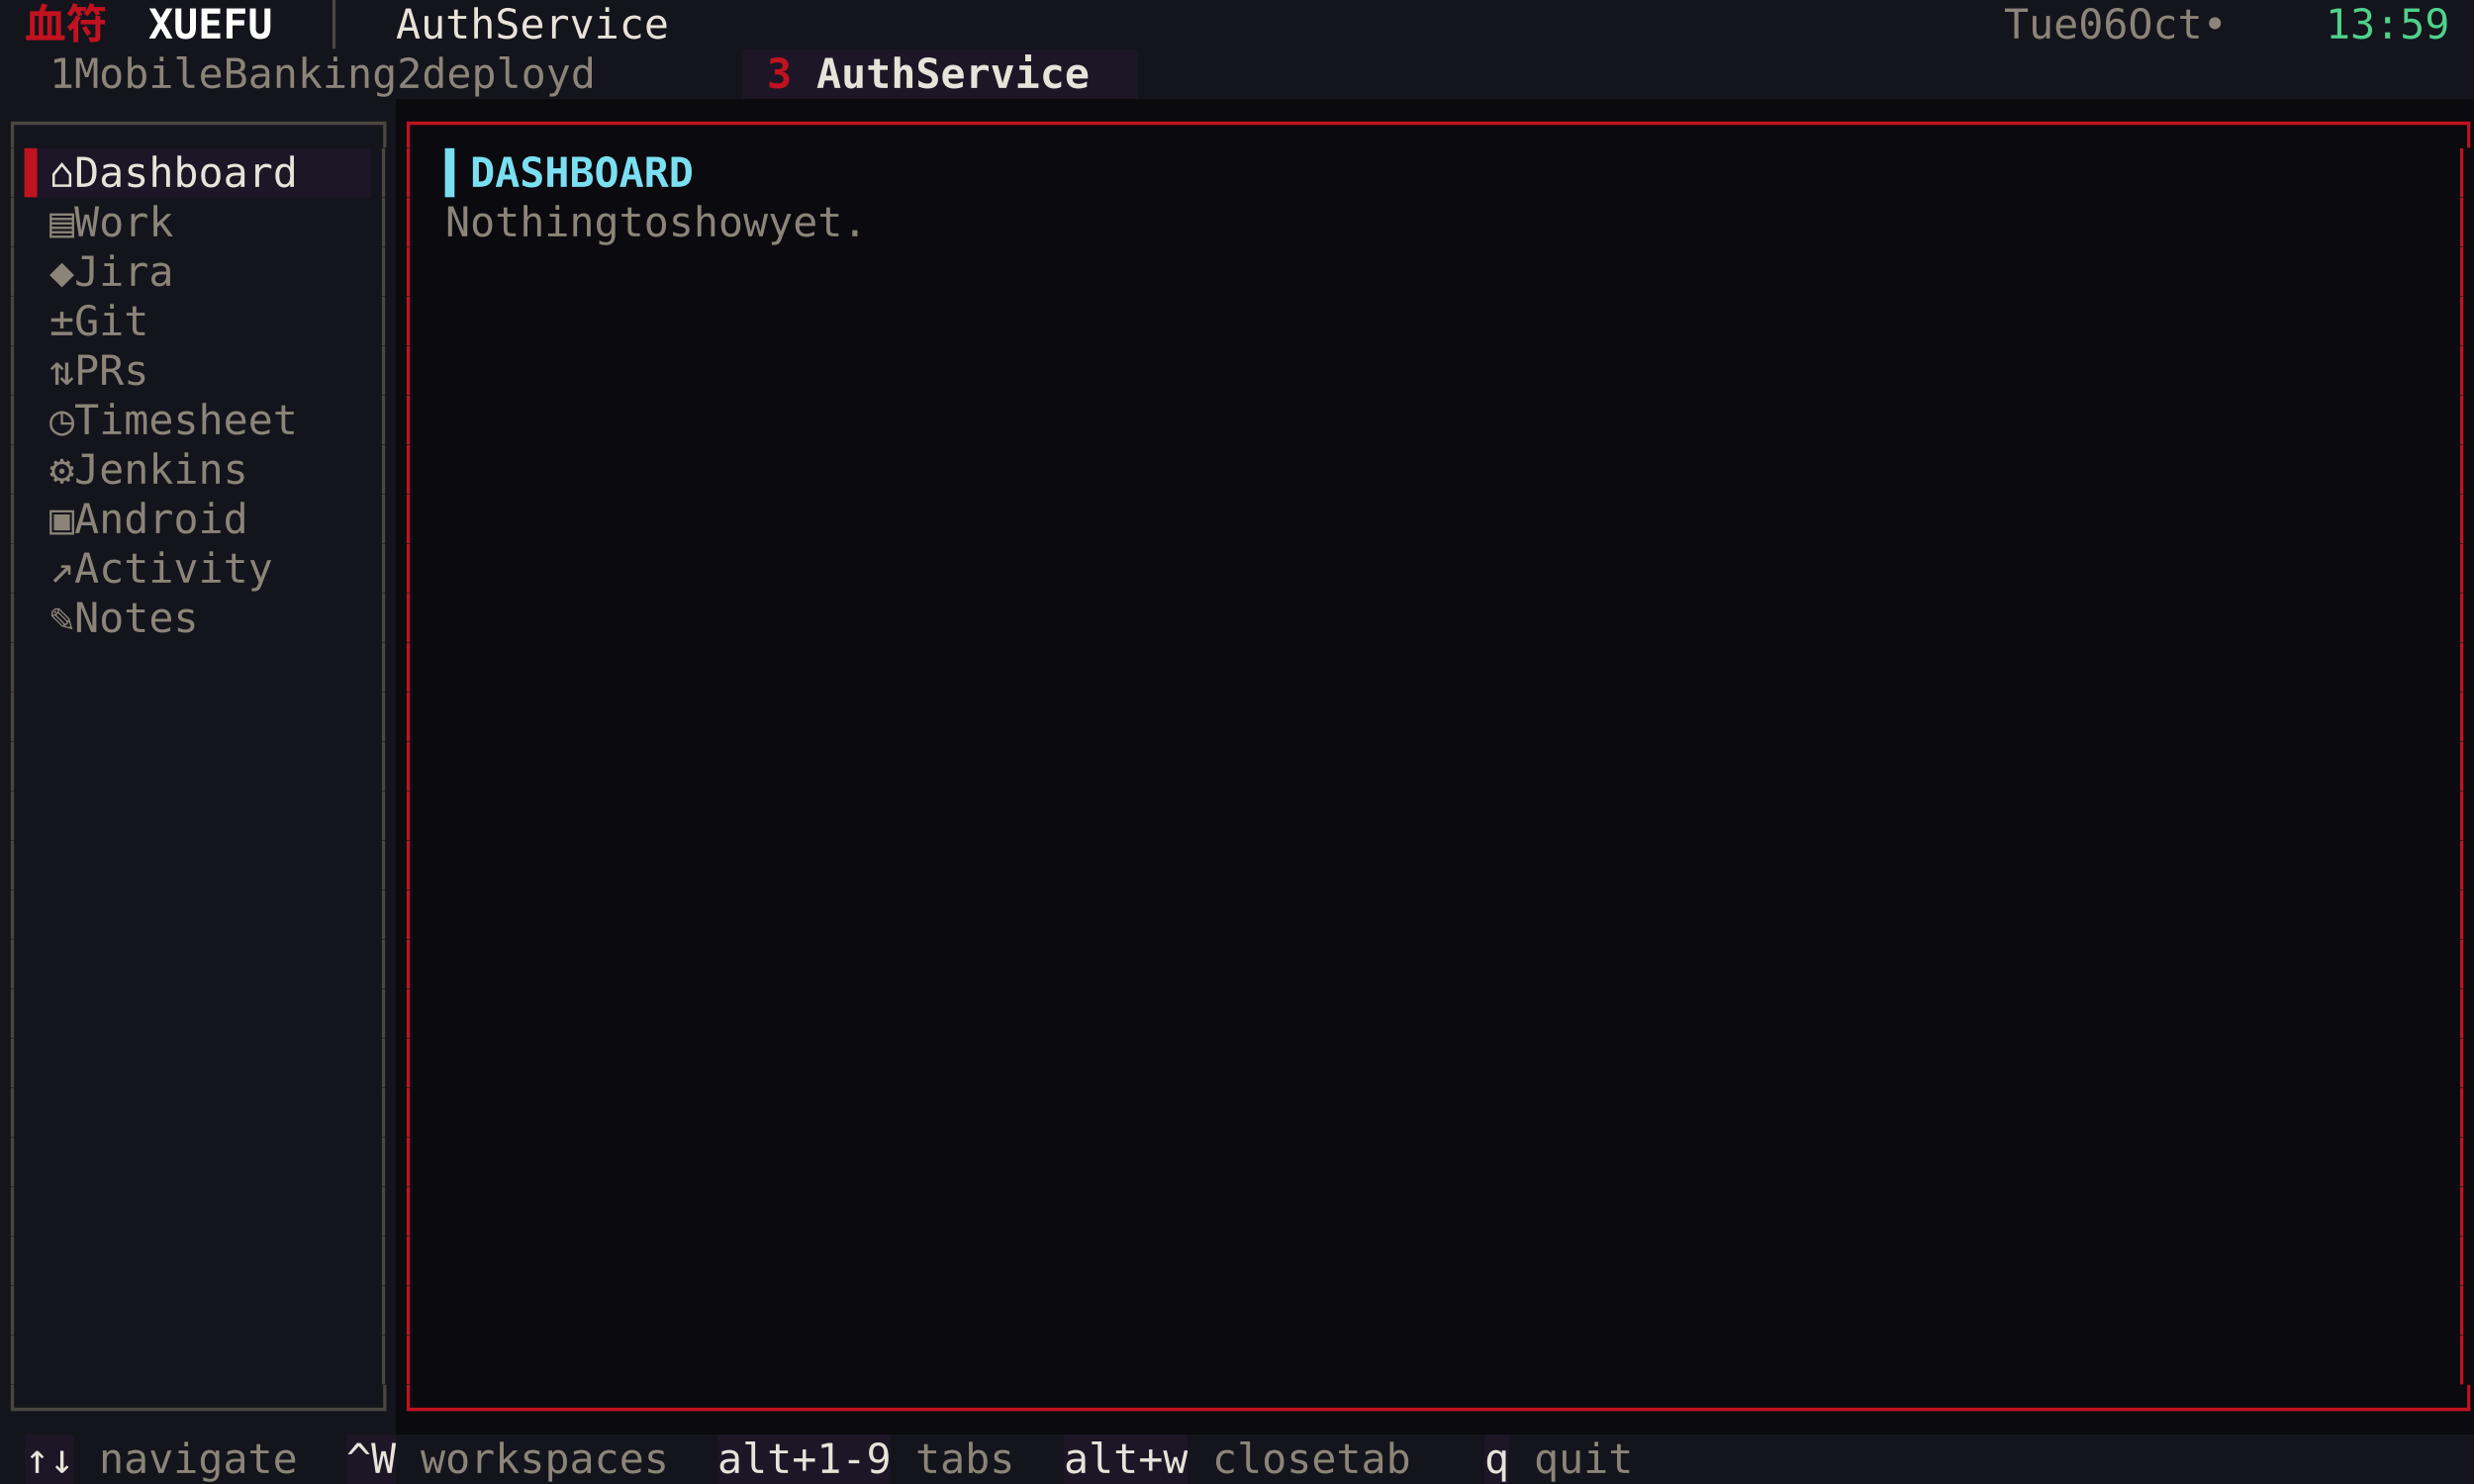
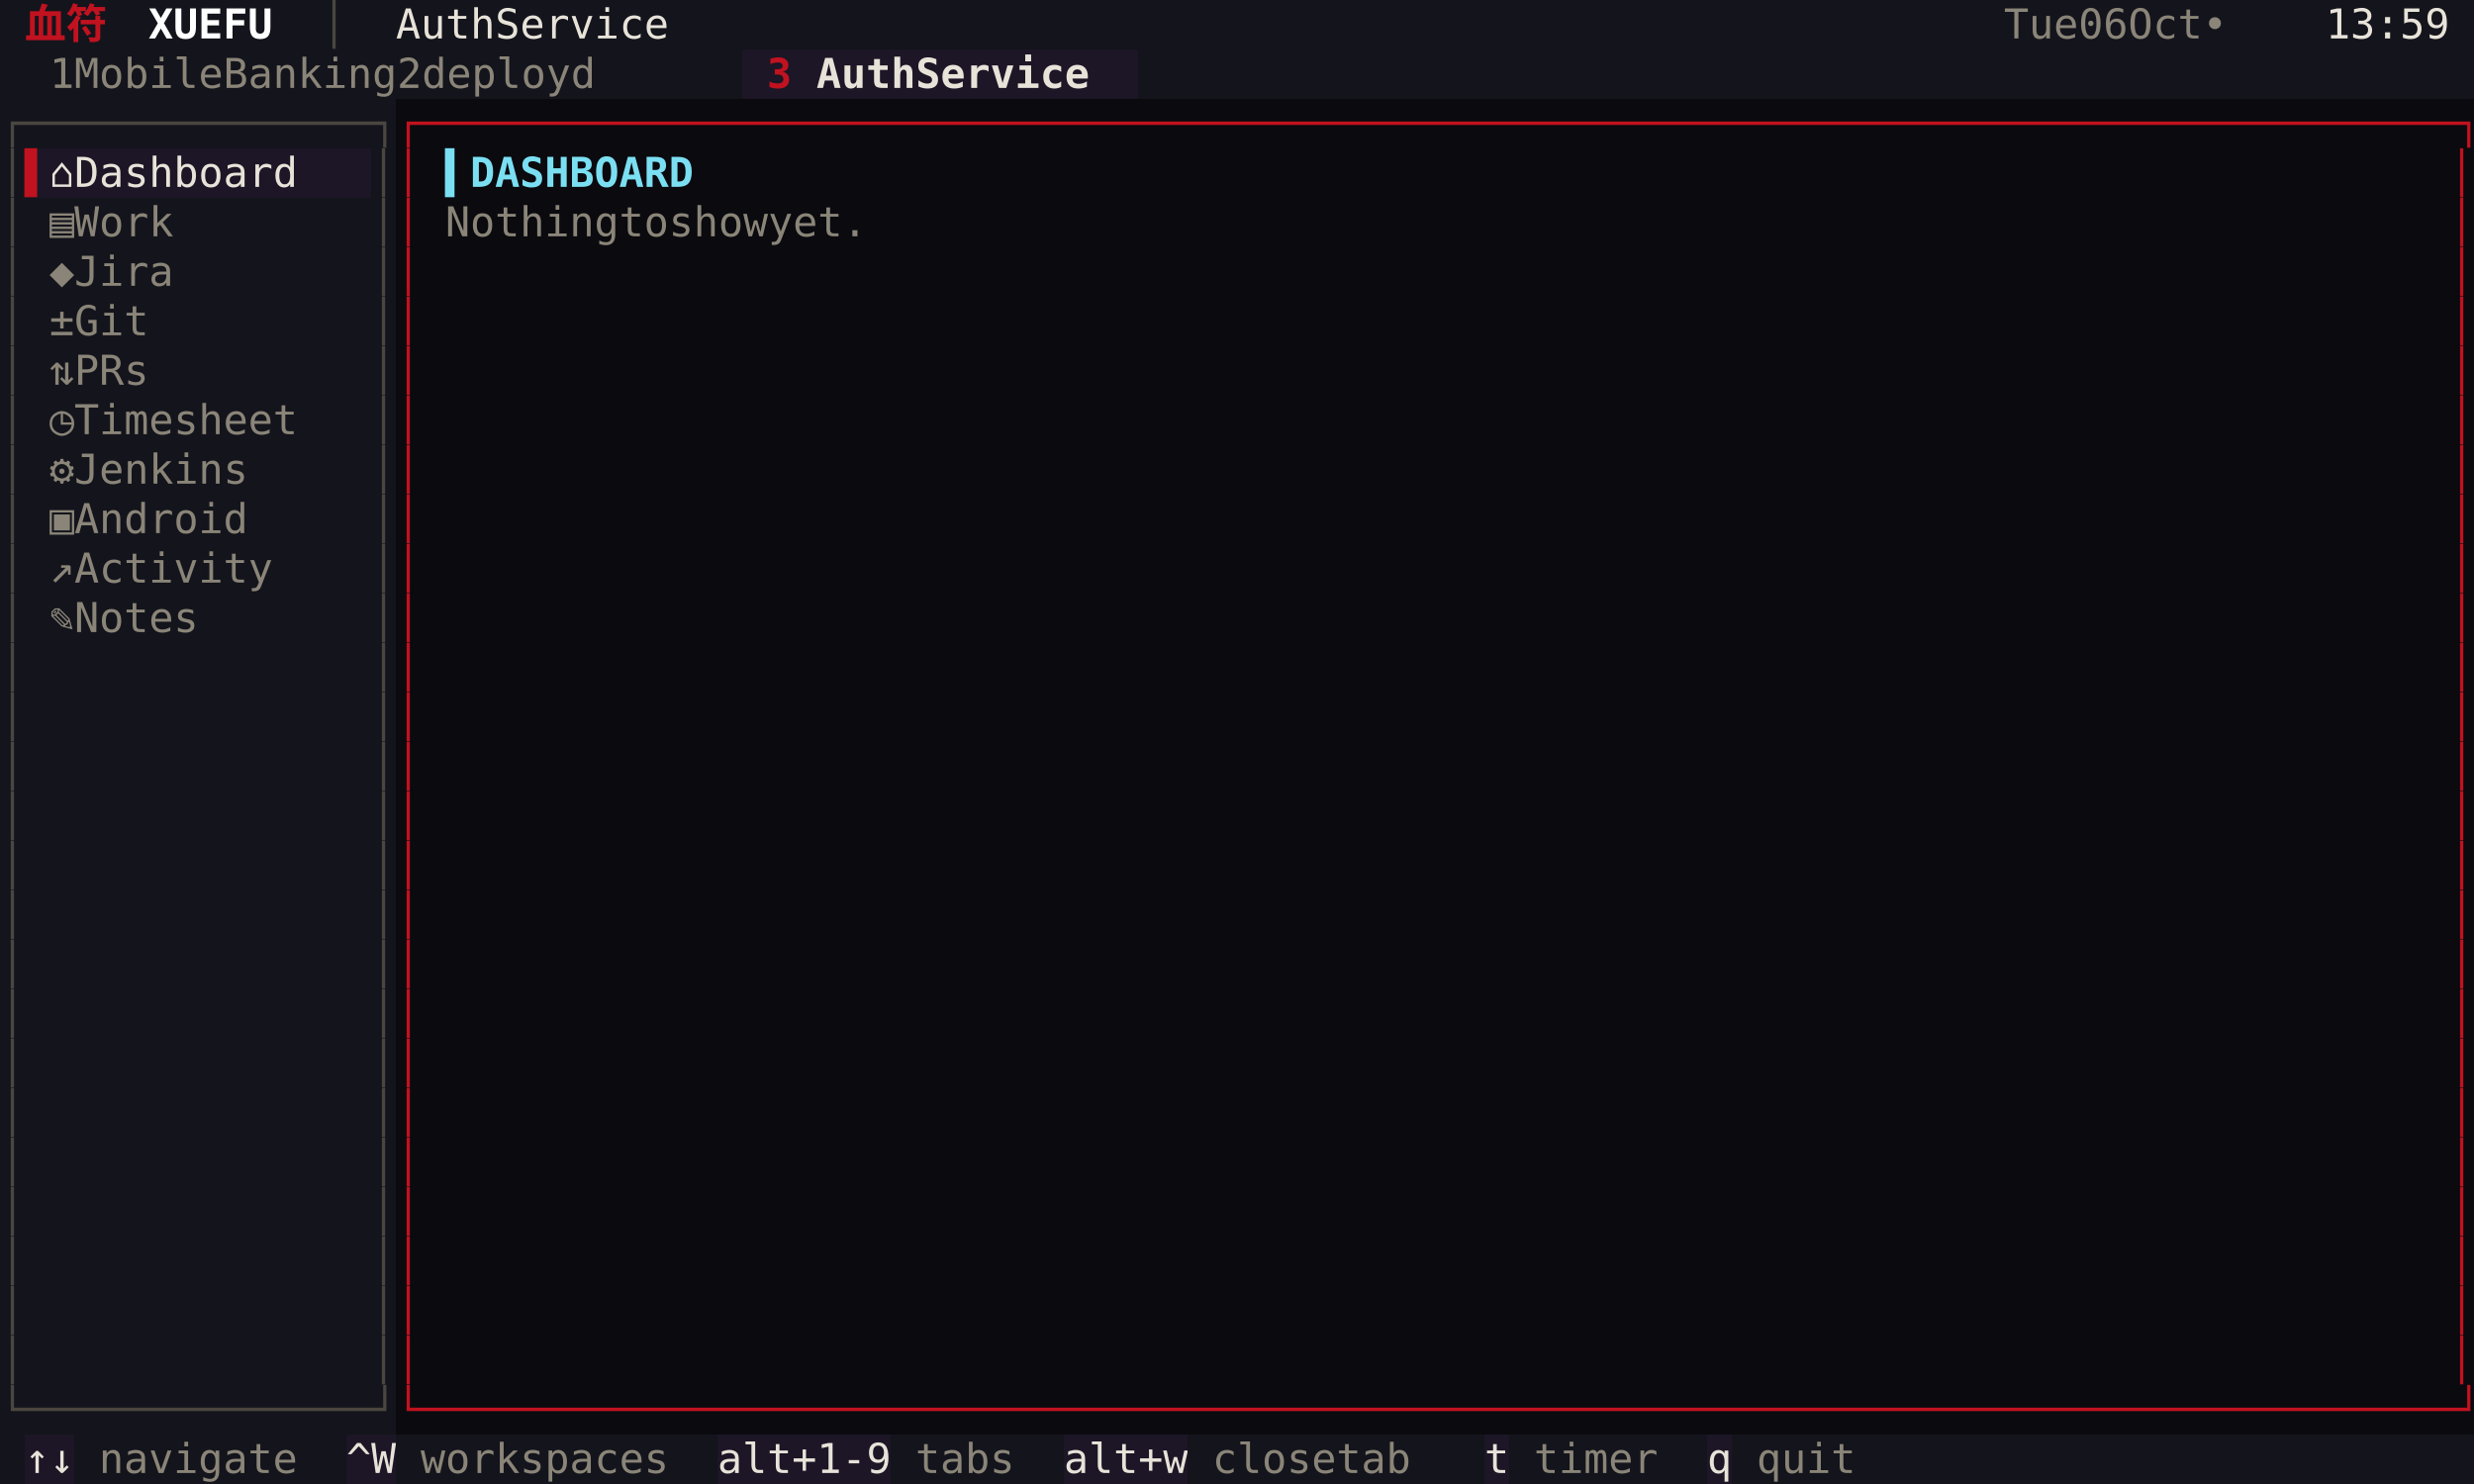
<svg xmlns="http://www.w3.org/2000/svg" width="900" height="540" viewBox="0 0 900 540" font-family="Menlo, 'DejaVu Sans Mono', 'Hiragino Sans GB', 'Noto Sans CJK SC', 'PingFang SC', monospace" font-size="15">
  <rect x="0" y="0" width="9" height="18" fill="#14141c" />
  <rect x="9" y="0" width="36" height="18" fill="#14141c" />
  <text x="9 27" y="14" fill="#c1121f" font-weight="bold">血符</text>
  <rect x="45" y="0" width="54" height="18" fill="#14141c" />
  <text x="54 63 72 81 90" y="14" fill="#ffffff" font-weight="bold">XUEFU</text>
  <rect x="99" y="0" width="45" height="18" fill="#14141c" />
  <text x="117" y="14" fill="#4a4740">│</text>
  <rect x="144" y="0" width="108" height="18" fill="#14141c" />
  <text x="144 153 162 171 189 198 207 216 225 234 243" y="14" fill="#e8e3d9">AuthService</text>
  <rect x="252" y="0" width="477" height="18" fill="#14141c" />
  <rect x="729" y="0" width="117" height="18" fill="#14141c" />
  <text x="729 738 747 765 774 792 801 810 828" y="14" fill="#8a8578">Tue06Oct•</text>
  <rect x="846" y="0" width="45" height="18" fill="#14141c" />
-   <text x="846 855 864 873 882" y="14" fill="#4fd18b">13:59</text>
+   <text x="846 855 864 873 882" y="14" fill="#e8e3d9">13:59</text>
  <rect x="891" y="0" width="9" height="18" fill="#14141c" />
  <rect x="0" y="18" width="9" height="18" fill="#14141c" />
  <rect x="9" y="18" width="261" height="18" fill="#14141c" />
  <text x="18 36 45 54 63 72 81 99 108 117 126 135 144 153 180 198 207 216 225 234 243 252" y="32" fill="#8a8578">1MobileBanking2deployd</text>
  <rect x="270" y="18" width="27" height="18" fill="#1c1626" />
  <text x="279" y="32" fill="#c1121f" font-weight="bold">3</text>
  <rect x="297" y="18" width="117" height="18" fill="#1c1626" />
  <text x="297 306 315 324 342 351 360 369 378 387 396" y="32" fill="#e8e3d9" font-weight="bold">AuthService</text>
  <rect x="414" y="18" width="486" height="18" fill="#14141c" />
  <rect x="0" y="36" width="144" height="18" fill="#14141c" />
  <text x="0 9 18 27 36 45 54 63 72 81 90 99 108 117 126 135" y="50" fill="#4a4740">┌──────────────┐</text>
  <rect x="144" y="36" width="756" height="18" fill="#0a0a0f" />
  <text x="144 153 162 171 180 189 198 207 216 225 234 243 252 261 270 279 288 297 306 315 324 333 342 351 360 369 378 387 396 405 414 423 432 441 450 459 468 477 486 495 504 513 522 531 540 549 558 567 576 585 594 603 612 621 630 639 648 657 666 675 684 693 702 711 720 729 738 747 756 765 774 783 792 801 810 819 828 837 846 855 864 873 882 891" y="50" fill="#c1121f">┌──────────────────────────────────────────────────────────────────────────────────┐</text>
  <rect x="0" y="54" width="9" height="18" fill="#14141c" />
  <text x="0" y="68" fill="#4a4740">│</text>
  <rect x="9" y="54" width="9" height="18" fill="#1c1626" />
  <text x="9" y="68" fill="#c1121f">▌</text>
  <rect x="18" y="54" width="99" height="18" fill="#1c1626" />
  <text x="18 36 45 54 63 72 81 90 99 108" y="68" fill="#e8e3d9">⌂Dashboard</text>
  <rect x="117" y="54" width="18" height="18" fill="#1c1626" />
  <rect x="135" y="54" width="9" height="18" fill="#14141c" />
  <text x="135" y="68" fill="#4a4740">│</text>
  <rect x="144" y="54" width="9" height="18" fill="#0a0a0f" />
  <text x="144" y="68" fill="#c1121f">│</text>
  <rect x="153" y="54" width="9" height="18" fill="#0a0a0f" />
  <rect x="162" y="54" width="90" height="18" fill="#0a0a0f" />
  <text x="162 171 180 189 198 207 216 225 234 243" y="68" fill="#7bdff2" font-weight="bold">▍DASHBOARD</text>
  <rect x="252" y="54" width="639" height="18" fill="#0a0a0f" />
  <rect x="891" y="54" width="9" height="18" fill="#0a0a0f" />
  <text x="891" y="68" fill="#c1121f">│</text>
  <rect x="0" y="72" width="9" height="18" fill="#14141c" />
  <text x="0" y="86" fill="#4a4740">│</text>
  <rect x="9" y="72" width="9" height="18" fill="#14141c" />
  <rect x="18" y="72" width="54" height="18" fill="#14141c" />
  <text x="18 36 45 54 63" y="86" fill="#8a8578">▤Work</text>
  <rect x="72" y="72" width="63" height="18" fill="#14141c" />
  <rect x="135" y="72" width="9" height="18" fill="#14141c" />
  <text x="135" y="86" fill="#4a4740">│</text>
  <rect x="144" y="72" width="9" height="18" fill="#0a0a0f" />
  <text x="144" y="86" fill="#c1121f">│</text>
  <rect x="153" y="72" width="9" height="18" fill="#0a0a0f" />
  <rect x="162" y="72" width="180" height="18" fill="#0a0a0f" />
  <text x="162 171 180 189 198 207 216 234 243 261 270 279 288 306 315 324 333" y="86" fill="#8a8578">Nothingtoshowyet.</text>
  <rect x="342" y="72" width="549" height="18" fill="#0a0a0f" />
  <rect x="891" y="72" width="9" height="18" fill="#0a0a0f" />
  <text x="891" y="86" fill="#c1121f">│</text>
  <rect x="0" y="90" width="9" height="18" fill="#14141c" />
  <text x="0" y="104" fill="#4a4740">│</text>
  <rect x="9" y="90" width="9" height="18" fill="#14141c" />
  <rect x="18" y="90" width="54" height="18" fill="#14141c" />
  <text x="18 36 45 54 63" y="104" fill="#8a8578">◆Jira</text>
  <rect x="72" y="90" width="63" height="18" fill="#14141c" />
  <rect x="135" y="90" width="9" height="18" fill="#14141c" />
  <text x="135" y="104" fill="#4a4740">│</text>
  <rect x="144" y="90" width="9" height="18" fill="#0a0a0f" />
  <text x="144" y="104" fill="#c1121f">│</text>
  <rect x="153" y="90" width="738" height="18" fill="#0a0a0f" />
  <rect x="891" y="90" width="9" height="18" fill="#0a0a0f" />
  <text x="891" y="104" fill="#c1121f">│</text>
  <rect x="0" y="108" width="9" height="18" fill="#14141c" />
  <text x="0" y="122" fill="#4a4740">│</text>
  <rect x="9" y="108" width="9" height="18" fill="#14141c" />
  <rect x="18" y="108" width="45" height="18" fill="#14141c" />
  <text x="18 36 45 54" y="122" fill="#8a8578">±Git</text>
  <rect x="63" y="108" width="72" height="18" fill="#14141c" />
  <rect x="135" y="108" width="9" height="18" fill="#14141c" />
  <text x="135" y="122" fill="#4a4740">│</text>
  <rect x="144" y="108" width="9" height="18" fill="#0a0a0f" />
  <text x="144" y="122" fill="#c1121f">│</text>
  <rect x="153" y="108" width="738" height="18" fill="#0a0a0f" />
  <rect x="891" y="108" width="9" height="18" fill="#0a0a0f" />
  <text x="891" y="122" fill="#c1121f">│</text>
  <rect x="0" y="126" width="9" height="18" fill="#14141c" />
  <text x="0" y="140" fill="#4a4740">│</text>
  <rect x="9" y="126" width="9" height="18" fill="#14141c" />
  <rect x="18" y="126" width="45" height="18" fill="#14141c" />
  <text x="18 36 45 54" y="140" fill="#8a8578">⇅PRs</text>
  <rect x="63" y="126" width="72" height="18" fill="#14141c" />
  <rect x="135" y="126" width="9" height="18" fill="#14141c" />
  <text x="135" y="140" fill="#4a4740">│</text>
  <rect x="144" y="126" width="9" height="18" fill="#0a0a0f" />
  <text x="144" y="140" fill="#c1121f">│</text>
  <rect x="153" y="126" width="738" height="18" fill="#0a0a0f" />
  <rect x="891" y="126" width="9" height="18" fill="#0a0a0f" />
  <text x="891" y="140" fill="#c1121f">│</text>
  <rect x="0" y="144" width="9" height="18" fill="#14141c" />
  <text x="0" y="158" fill="#4a4740">│</text>
  <rect x="9" y="144" width="9" height="18" fill="#14141c" />
  <rect x="18" y="144" width="99" height="18" fill="#14141c" />
  <text x="18 36 45 54 63 72 81 90 99 108" y="158" fill="#8a8578">◷Timesheet</text>
  <rect x="117" y="144" width="18" height="18" fill="#14141c" />
  <rect x="135" y="144" width="9" height="18" fill="#14141c" />
  <text x="135" y="158" fill="#4a4740">│</text>
  <rect x="144" y="144" width="9" height="18" fill="#0a0a0f" />
  <text x="144" y="158" fill="#c1121f">│</text>
  <rect x="153" y="144" width="738" height="18" fill="#0a0a0f" />
  <rect x="891" y="144" width="9" height="18" fill="#0a0a0f" />
  <text x="891" y="158" fill="#c1121f">│</text>
  <rect x="0" y="162" width="9" height="18" fill="#14141c" />
  <text x="0" y="176" fill="#4a4740">│</text>
  <rect x="9" y="162" width="9" height="18" fill="#14141c" />
  <rect x="18" y="162" width="81" height="18" fill="#14141c" />
  <text x="18 36 45 54 63 72 81 90" y="176" fill="#8a8578">⚙Jenkins</text>
  <rect x="99" y="162" width="36" height="18" fill="#14141c" />
  <rect x="135" y="162" width="9" height="18" fill="#14141c" />
  <text x="135" y="176" fill="#4a4740">│</text>
  <rect x="144" y="162" width="9" height="18" fill="#0a0a0f" />
  <text x="144" y="176" fill="#c1121f">│</text>
  <rect x="153" y="162" width="738" height="18" fill="#0a0a0f" />
  <rect x="891" y="162" width="9" height="18" fill="#0a0a0f" />
  <text x="891" y="176" fill="#c1121f">│</text>
  <rect x="0" y="180" width="9" height="18" fill="#14141c" />
  <text x="0" y="194" fill="#4a4740">│</text>
  <rect x="9" y="180" width="9" height="18" fill="#14141c" />
  <rect x="18" y="180" width="81" height="18" fill="#14141c" />
  <text x="18 36 45 54 63 72 81 90" y="194" fill="#8a8578">▣Android</text>
  <rect x="99" y="180" width="36" height="18" fill="#14141c" />
  <rect x="135" y="180" width="9" height="18" fill="#14141c" />
  <text x="135" y="194" fill="#4a4740">│</text>
  <rect x="144" y="180" width="9" height="18" fill="#0a0a0f" />
  <text x="144" y="194" fill="#c1121f">│</text>
  <rect x="153" y="180" width="738" height="18" fill="#0a0a0f" />
  <rect x="891" y="180" width="9" height="18" fill="#0a0a0f" />
  <text x="891" y="194" fill="#c1121f">│</text>
  <rect x="0" y="198" width="9" height="18" fill="#14141c" />
  <text x="0" y="212" fill="#4a4740">│</text>
  <rect x="9" y="198" width="9" height="18" fill="#14141c" />
  <rect x="18" y="198" width="90" height="18" fill="#14141c" />
  <text x="18 36 45 54 63 72 81 90 99" y="212" fill="#8a8578">↗Activity</text>
  <rect x="108" y="198" width="27" height="18" fill="#14141c" />
  <rect x="135" y="198" width="9" height="18" fill="#14141c" />
  <text x="135" y="212" fill="#4a4740">│</text>
  <rect x="144" y="198" width="9" height="18" fill="#0a0a0f" />
  <text x="144" y="212" fill="#c1121f">│</text>
  <rect x="153" y="198" width="738" height="18" fill="#0a0a0f" />
  <rect x="891" y="198" width="9" height="18" fill="#0a0a0f" />
  <text x="891" y="212" fill="#c1121f">│</text>
  <rect x="0" y="216" width="9" height="18" fill="#14141c" />
  <text x="0" y="230" fill="#4a4740">│</text>
  <rect x="9" y="216" width="9" height="18" fill="#14141c" />
  <rect x="18" y="216" width="63" height="18" fill="#14141c" />
  <text x="18 36 45 54 63 72" y="230" fill="#8a8578">✎Notes</text>
  <rect x="81" y="216" width="54" height="18" fill="#14141c" />
  <rect x="135" y="216" width="9" height="18" fill="#14141c" />
  <text x="135" y="230" fill="#4a4740">│</text>
  <rect x="144" y="216" width="9" height="18" fill="#0a0a0f" />
  <text x="144" y="230" fill="#c1121f">│</text>
  <rect x="153" y="216" width="738" height="18" fill="#0a0a0f" />
  <rect x="891" y="216" width="9" height="18" fill="#0a0a0f" />
  <text x="891" y="230" fill="#c1121f">│</text>
  <rect x="0" y="234" width="9" height="18" fill="#14141c" />
  <text x="0" y="248" fill="#4a4740">│</text>
  <rect x="9" y="234" width="126" height="18" fill="#14141c" />
  <rect x="135" y="234" width="9" height="18" fill="#14141c" />
  <text x="135" y="248" fill="#4a4740">│</text>
  <rect x="144" y="234" width="9" height="18" fill="#0a0a0f" />
  <text x="144" y="248" fill="#c1121f">│</text>
  <rect x="153" y="234" width="738" height="18" fill="#0a0a0f" />
  <rect x="891" y="234" width="9" height="18" fill="#0a0a0f" />
  <text x="891" y="248" fill="#c1121f">│</text>
  <rect x="0" y="252" width="9" height="18" fill="#14141c" />
  <text x="0" y="266" fill="#4a4740">│</text>
  <rect x="9" y="252" width="126" height="18" fill="#14141c" />
  <rect x="135" y="252" width="9" height="18" fill="#14141c" />
  <text x="135" y="266" fill="#4a4740">│</text>
  <rect x="144" y="252" width="9" height="18" fill="#0a0a0f" />
  <text x="144" y="266" fill="#c1121f">│</text>
  <rect x="153" y="252" width="738" height="18" fill="#0a0a0f" />
  <rect x="891" y="252" width="9" height="18" fill="#0a0a0f" />
  <text x="891" y="266" fill="#c1121f">│</text>
  <rect x="0" y="270" width="9" height="18" fill="#14141c" />
  <text x="0" y="284" fill="#4a4740">│</text>
  <rect x="9" y="270" width="126" height="18" fill="#14141c" />
  <rect x="135" y="270" width="9" height="18" fill="#14141c" />
  <text x="135" y="284" fill="#4a4740">│</text>
  <rect x="144" y="270" width="9" height="18" fill="#0a0a0f" />
  <text x="144" y="284" fill="#c1121f">│</text>
  <rect x="153" y="270" width="738" height="18" fill="#0a0a0f" />
  <rect x="891" y="270" width="9" height="18" fill="#0a0a0f" />
  <text x="891" y="284" fill="#c1121f">│</text>
  <rect x="0" y="288" width="9" height="18" fill="#14141c" />
  <text x="0" y="302" fill="#4a4740">│</text>
  <rect x="9" y="288" width="126" height="18" fill="#14141c" />
  <rect x="135" y="288" width="9" height="18" fill="#14141c" />
  <text x="135" y="302" fill="#4a4740">│</text>
  <rect x="144" y="288" width="9" height="18" fill="#0a0a0f" />
  <text x="144" y="302" fill="#c1121f">│</text>
  <rect x="153" y="288" width="738" height="18" fill="#0a0a0f" />
  <rect x="891" y="288" width="9" height="18" fill="#0a0a0f" />
  <text x="891" y="302" fill="#c1121f">│</text>
  <rect x="0" y="306" width="9" height="18" fill="#14141c" />
  <text x="0" y="320" fill="#4a4740">│</text>
  <rect x="9" y="306" width="126" height="18" fill="#14141c" />
  <rect x="135" y="306" width="9" height="18" fill="#14141c" />
  <text x="135" y="320" fill="#4a4740">│</text>
  <rect x="144" y="306" width="9" height="18" fill="#0a0a0f" />
  <text x="144" y="320" fill="#c1121f">│</text>
  <rect x="153" y="306" width="738" height="18" fill="#0a0a0f" />
  <rect x="891" y="306" width="9" height="18" fill="#0a0a0f" />
  <text x="891" y="320" fill="#c1121f">│</text>
  <rect x="0" y="324" width="9" height="18" fill="#14141c" />
  <text x="0" y="338" fill="#4a4740">│</text>
  <rect x="9" y="324" width="126" height="18" fill="#14141c" />
  <rect x="135" y="324" width="9" height="18" fill="#14141c" />
  <text x="135" y="338" fill="#4a4740">│</text>
  <rect x="144" y="324" width="9" height="18" fill="#0a0a0f" />
  <text x="144" y="338" fill="#c1121f">│</text>
  <rect x="153" y="324" width="738" height="18" fill="#0a0a0f" />
  <rect x="891" y="324" width="9" height="18" fill="#0a0a0f" />
  <text x="891" y="338" fill="#c1121f">│</text>
  <rect x="0" y="342" width="9" height="18" fill="#14141c" />
  <text x="0" y="356" fill="#4a4740">│</text>
  <rect x="9" y="342" width="126" height="18" fill="#14141c" />
  <rect x="135" y="342" width="9" height="18" fill="#14141c" />
  <text x="135" y="356" fill="#4a4740">│</text>
  <rect x="144" y="342" width="9" height="18" fill="#0a0a0f" />
  <text x="144" y="356" fill="#c1121f">│</text>
  <rect x="153" y="342" width="738" height="18" fill="#0a0a0f" />
  <rect x="891" y="342" width="9" height="18" fill="#0a0a0f" />
  <text x="891" y="356" fill="#c1121f">│</text>
  <rect x="0" y="360" width="9" height="18" fill="#14141c" />
  <text x="0" y="374" fill="#4a4740">│</text>
  <rect x="9" y="360" width="126" height="18" fill="#14141c" />
  <rect x="135" y="360" width="9" height="18" fill="#14141c" />
  <text x="135" y="374" fill="#4a4740">│</text>
  <rect x="144" y="360" width="9" height="18" fill="#0a0a0f" />
  <text x="144" y="374" fill="#c1121f">│</text>
  <rect x="153" y="360" width="738" height="18" fill="#0a0a0f" />
  <rect x="891" y="360" width="9" height="18" fill="#0a0a0f" />
  <text x="891" y="374" fill="#c1121f">│</text>
  <rect x="0" y="378" width="9" height="18" fill="#14141c" />
  <text x="0" y="392" fill="#4a4740">│</text>
  <rect x="9" y="378" width="126" height="18" fill="#14141c" />
  <rect x="135" y="378" width="9" height="18" fill="#14141c" />
  <text x="135" y="392" fill="#4a4740">│</text>
  <rect x="144" y="378" width="9" height="18" fill="#0a0a0f" />
  <text x="144" y="392" fill="#c1121f">│</text>
  <rect x="153" y="378" width="738" height="18" fill="#0a0a0f" />
  <rect x="891" y="378" width="9" height="18" fill="#0a0a0f" />
  <text x="891" y="392" fill="#c1121f">│</text>
  <rect x="0" y="396" width="9" height="18" fill="#14141c" />
  <text x="0" y="410" fill="#4a4740">│</text>
  <rect x="9" y="396" width="126" height="18" fill="#14141c" />
  <rect x="135" y="396" width="9" height="18" fill="#14141c" />
  <text x="135" y="410" fill="#4a4740">│</text>
  <rect x="144" y="396" width="9" height="18" fill="#0a0a0f" />
  <text x="144" y="410" fill="#c1121f">│</text>
  <rect x="153" y="396" width="738" height="18" fill="#0a0a0f" />
  <rect x="891" y="396" width="9" height="18" fill="#0a0a0f" />
  <text x="891" y="410" fill="#c1121f">│</text>
  <rect x="0" y="414" width="9" height="18" fill="#14141c" />
  <text x="0" y="428" fill="#4a4740">│</text>
  <rect x="9" y="414" width="126" height="18" fill="#14141c" />
  <rect x="135" y="414" width="9" height="18" fill="#14141c" />
  <text x="135" y="428" fill="#4a4740">│</text>
  <rect x="144" y="414" width="9" height="18" fill="#0a0a0f" />
  <text x="144" y="428" fill="#c1121f">│</text>
  <rect x="153" y="414" width="738" height="18" fill="#0a0a0f" />
  <rect x="891" y="414" width="9" height="18" fill="#0a0a0f" />
  <text x="891" y="428" fill="#c1121f">│</text>
  <rect x="0" y="432" width="9" height="18" fill="#14141c" />
  <text x="0" y="446" fill="#4a4740">│</text>
  <rect x="9" y="432" width="126" height="18" fill="#14141c" />
  <rect x="135" y="432" width="9" height="18" fill="#14141c" />
  <text x="135" y="446" fill="#4a4740">│</text>
  <rect x="144" y="432" width="9" height="18" fill="#0a0a0f" />
  <text x="144" y="446" fill="#c1121f">│</text>
  <rect x="153" y="432" width="738" height="18" fill="#0a0a0f" />
  <rect x="891" y="432" width="9" height="18" fill="#0a0a0f" />
  <text x="891" y="446" fill="#c1121f">│</text>
  <rect x="0" y="450" width="9" height="18" fill="#14141c" />
  <text x="0" y="464" fill="#4a4740">│</text>
  <rect x="9" y="450" width="126" height="18" fill="#14141c" />
  <rect x="135" y="450" width="9" height="18" fill="#14141c" />
  <text x="135" y="464" fill="#4a4740">│</text>
  <rect x="144" y="450" width="9" height="18" fill="#0a0a0f" />
  <text x="144" y="464" fill="#c1121f">│</text>
  <rect x="153" y="450" width="738" height="18" fill="#0a0a0f" />
  <rect x="891" y="450" width="9" height="18" fill="#0a0a0f" />
  <text x="891" y="464" fill="#c1121f">│</text>
  <rect x="0" y="468" width="9" height="18" fill="#14141c" />
  <text x="0" y="482" fill="#4a4740">│</text>
  <rect x="9" y="468" width="126" height="18" fill="#14141c" />
  <rect x="135" y="468" width="9" height="18" fill="#14141c" />
  <text x="135" y="482" fill="#4a4740">│</text>
  <rect x="144" y="468" width="9" height="18" fill="#0a0a0f" />
  <text x="144" y="482" fill="#c1121f">│</text>
  <rect x="153" y="468" width="738" height="18" fill="#0a0a0f" />
  <rect x="891" y="468" width="9" height="18" fill="#0a0a0f" />
  <text x="891" y="482" fill="#c1121f">│</text>
  <rect x="0" y="486" width="9" height="18" fill="#14141c" />
  <text x="0" y="500" fill="#4a4740">│</text>
  <rect x="9" y="486" width="126" height="18" fill="#14141c" />
  <rect x="135" y="486" width="9" height="18" fill="#14141c" />
  <text x="135" y="500" fill="#4a4740">│</text>
  <rect x="144" y="486" width="9" height="18" fill="#0a0a0f" />
  <text x="144" y="500" fill="#c1121f">│</text>
  <rect x="153" y="486" width="738" height="18" fill="#0a0a0f" />
  <rect x="891" y="486" width="9" height="18" fill="#0a0a0f" />
  <text x="891" y="500" fill="#c1121f">│</text>
  <rect x="0" y="504" width="144" height="18" fill="#14141c" />
  <text x="0 9 18 27 36 45 54 63 72 81 90 99 108 117 126 135" y="518" fill="#4a4740">└──────────────┘</text>
  <rect x="144" y="504" width="756" height="18" fill="#0a0a0f" />
  <text x="144 153 162 171 180 189 198 207 216 225 234 243 252 261 270 279 288 297 306 315 324 333 342 351 360 369 378 387 396 405 414 423 432 441 450 459 468 477 486 495 504 513 522 531 540 549 558 567 576 585 594 603 612 621 630 639 648 657 666 675 684 693 702 711 720 729 738 747 756 765 774 783 792 801 810 819 828 837 846 855 864 873 882 891" y="518" fill="#c1121f">└──────────────────────────────────────────────────────────────────────────────────┘</text>
  <rect x="0" y="522" width="9" height="18" fill="#14141c" />
  <rect x="9" y="522" width="18" height="18" fill="#1c1626" />
  <text x="9 18" y="536" fill="#e8e3d9">↑↓</text>
  <rect x="27" y="522" width="99" height="18" fill="#14141c" />
  <text x="36 45 54 63 72 81 90 99" y="536" fill="#8a8578">navigate</text>
  <rect x="126" y="522" width="18" height="18" fill="#1c1626" />
  <text x="126 135" y="536" fill="#e8e3d9">^W</text>
  <rect x="144" y="522" width="117" height="18" fill="#14141c" />
  <text x="153 162 171 180 189 198 207 216 225 234" y="536" fill="#8a8578">workspaces</text>
  <rect x="261" y="522" width="63" height="18" fill="#1c1626" />
  <text x="261 270 279 288 297 306 315" y="536" fill="#e8e3d9">alt+1-9</text>
  <rect x="324" y="522" width="63" height="18" fill="#14141c" />
  <text x="333 342 351 360" y="536" fill="#8a8578">tabs</text>
  <rect x="387" y="522" width="45" height="18" fill="#1c1626" />
  <text x="387 396 405 414 423" y="536" fill="#e8e3d9">alt+w</text>
  <rect x="432" y="522" width="108" height="18" fill="#14141c" />
  <text x="441 450 459 468 477 495 504 513" y="536" fill="#8a8578">closetab</text>
  <rect x="540" y="522" width="9" height="18" fill="#1c1626" />
-   <text x="540" y="536" fill="#e8e3d9">q</text>
-   <rect x="549" y="522" width="63" height="18" fill="#14141c" />
-   <text x="558 567 576 585" y="536" fill="#8a8578">quit</text>
-   <rect x="612" y="522" width="288" height="18" fill="#14141c" />
+   <text x="540" y="536" fill="#e8e3d9">t</text>
+   <rect x="549" y="522" width="72" height="18" fill="#14141c" />
+   <text x="558 567 576 585 594" y="536" fill="#8a8578">timer</text>
+   <rect x="621" y="522" width="9" height="18" fill="#1c1626" />
+   <text x="621" y="536" fill="#e8e3d9">q</text>
+   <rect x="630" y="522" width="63" height="18" fill="#14141c" />
+   <text x="639 648 657 666" y="536" fill="#8a8578">quit</text>
+   <rect x="693" y="522" width="207" height="18" fill="#14141c" />
</svg>
